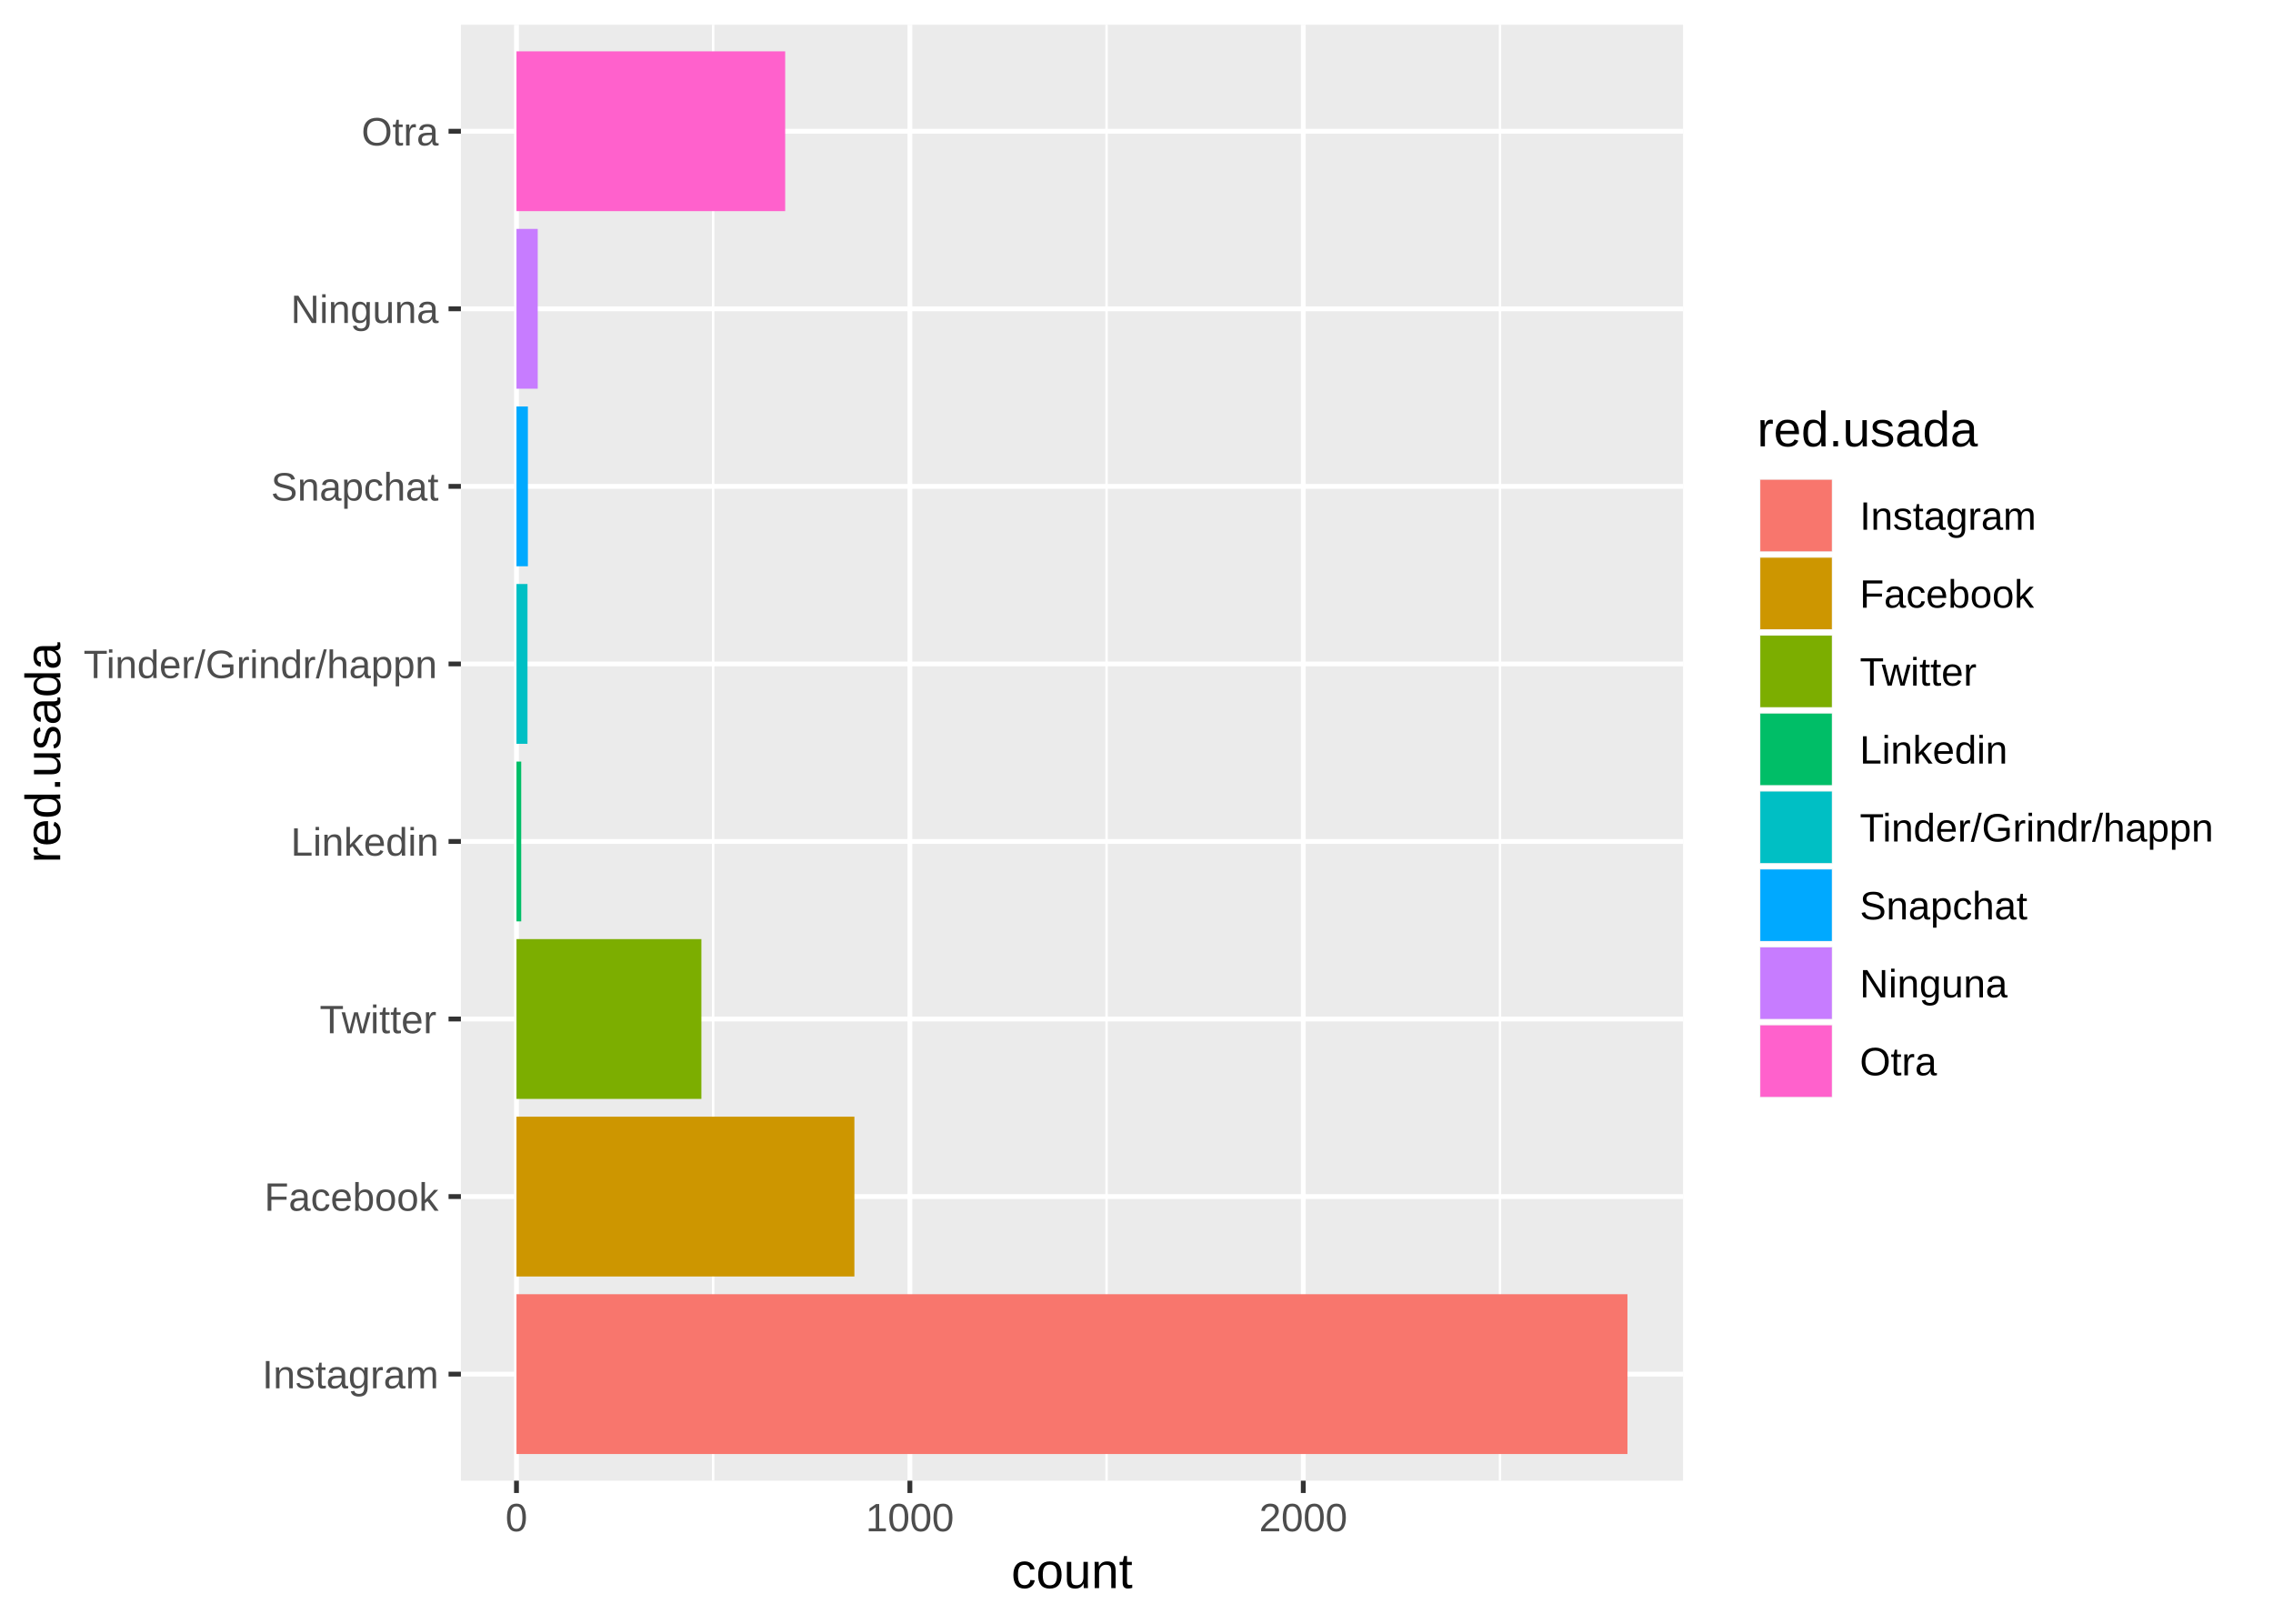
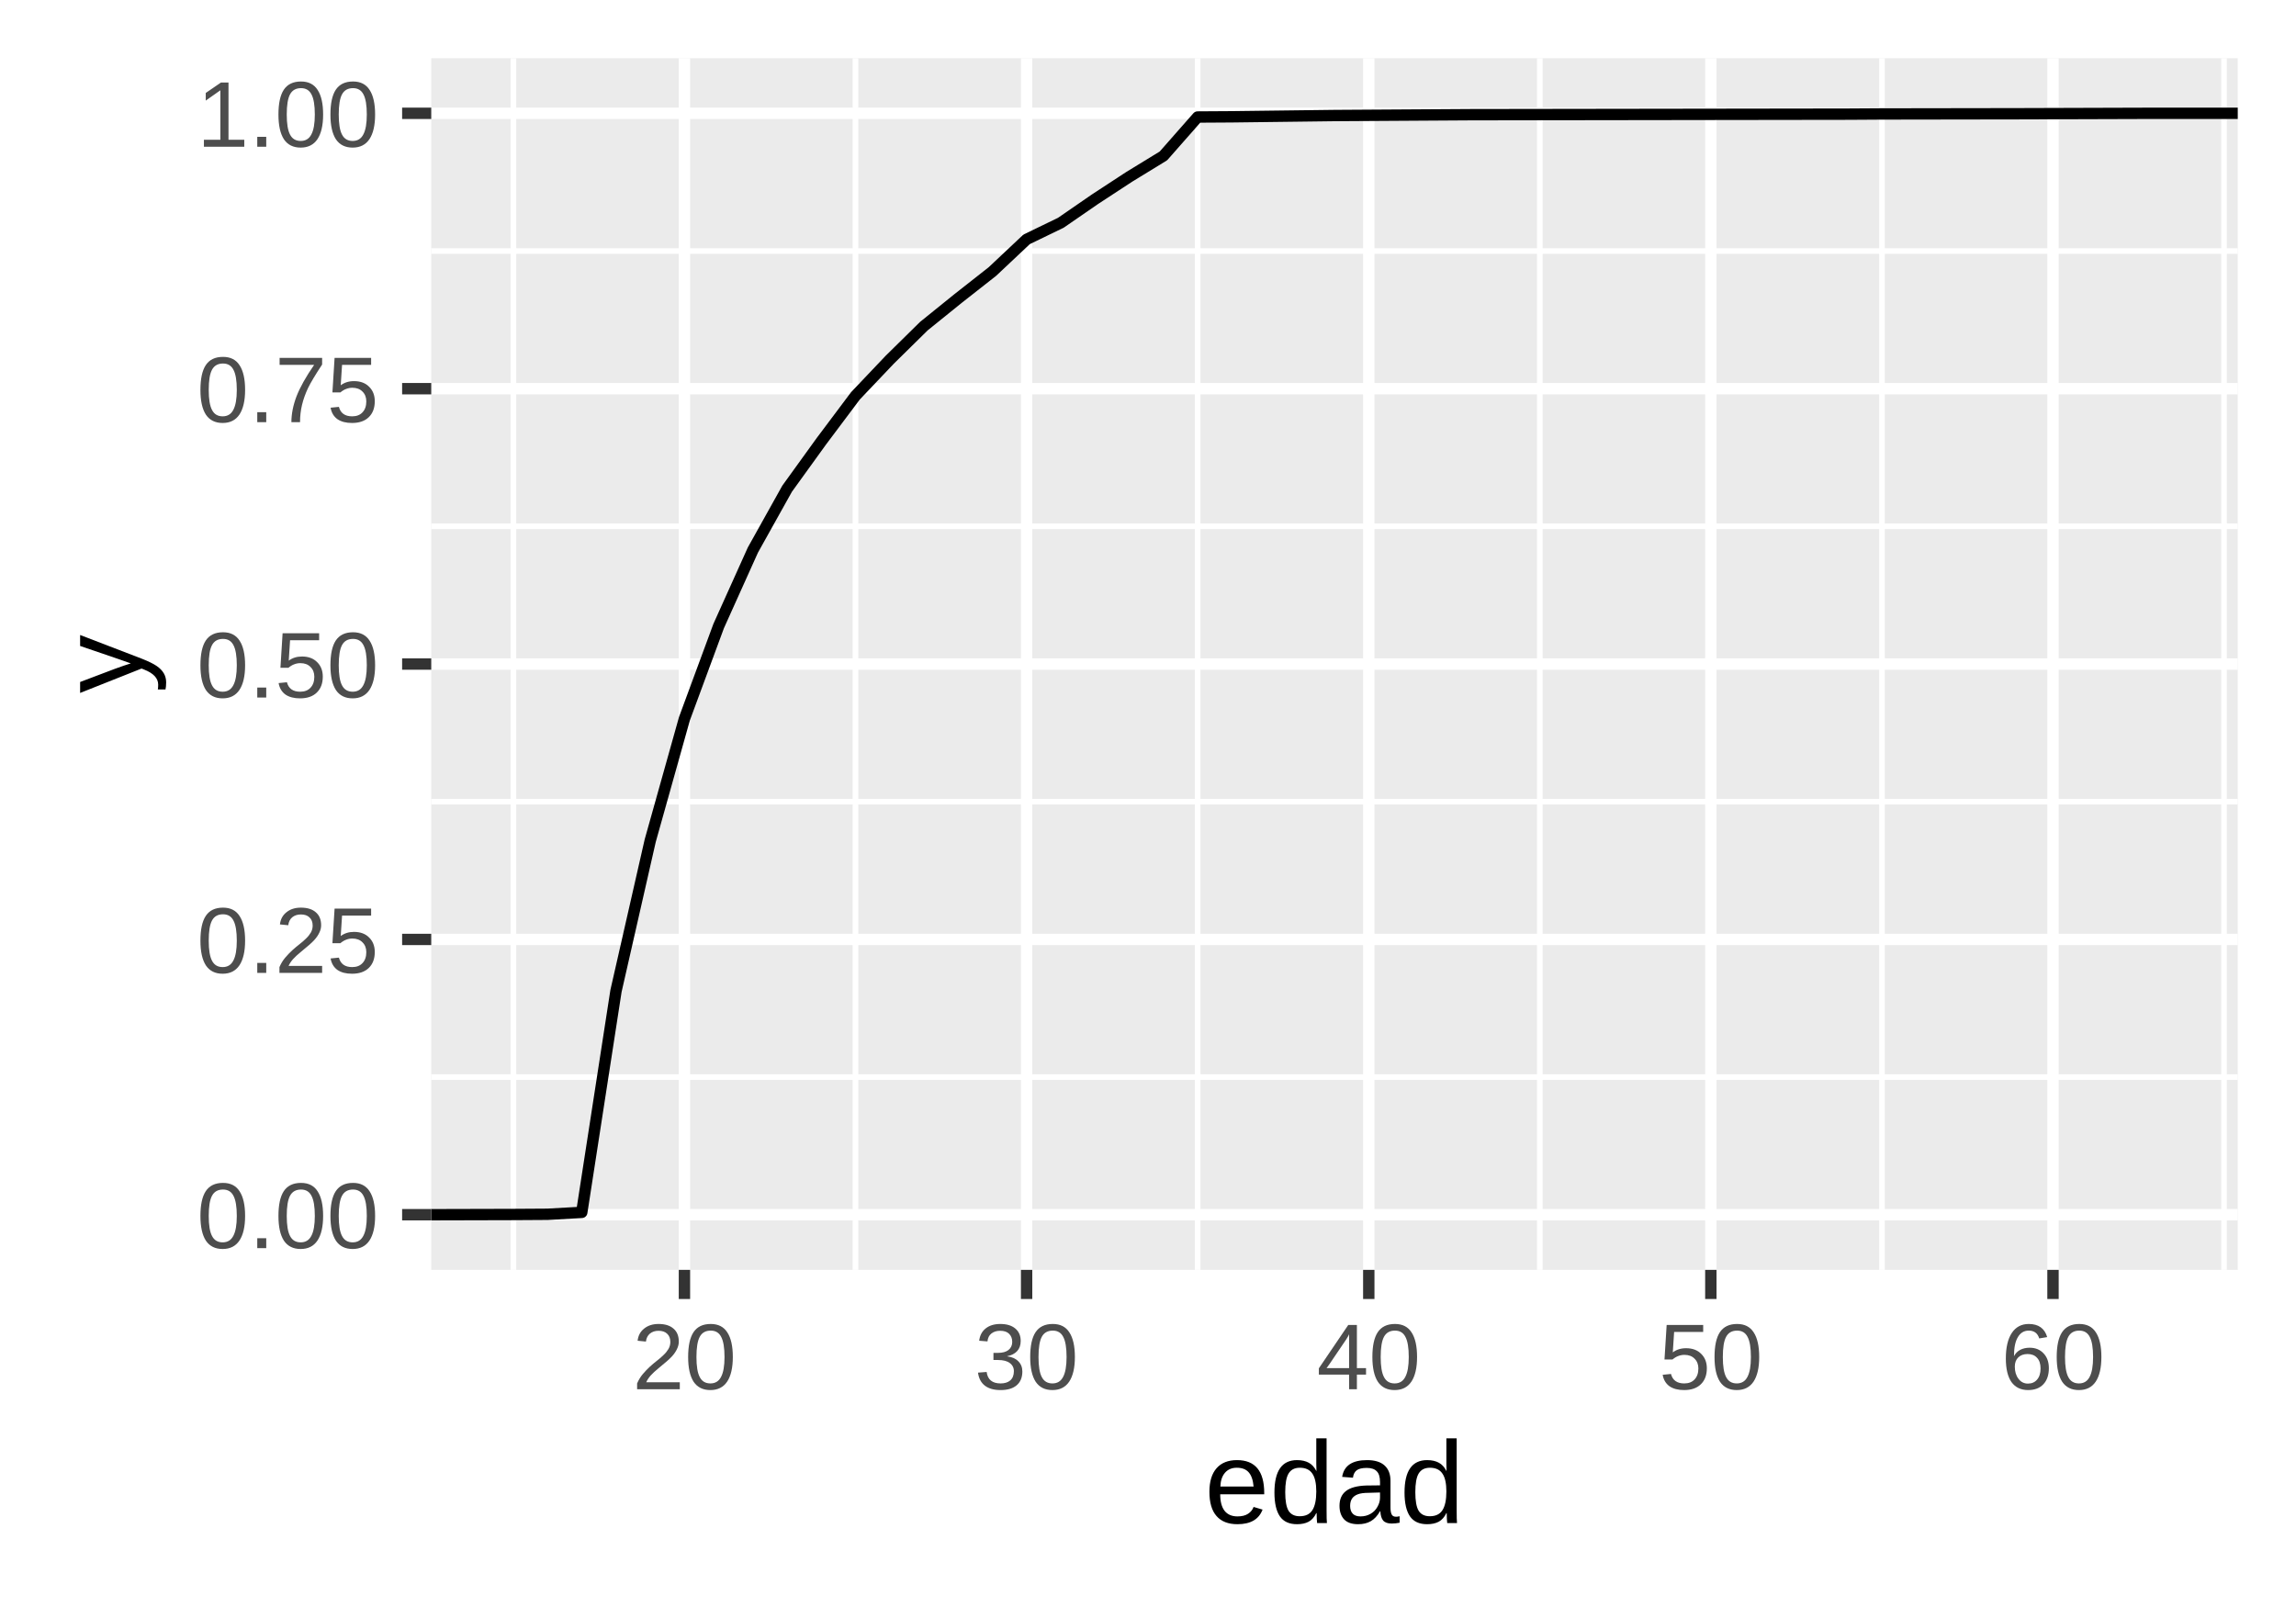
- <svg xmlns="http://www.w3.org/2000/svg" viewBox="0 0 504.00 360.00">
+ <svg xmlns="http://www.w3.org/2000/svg" viewBox="0 0 216.00 151.20">
  <defs>
    <style type="text/css">
    line, polyline, polygon, path, rect, circle {
      fill: none;
      stroke: #000000;
      stroke-linecap: round;
      stroke-linejoin: round;
      stroke-miterlimit: 10.00;
    }
  </style>
  </defs>
  <rect width="100%" height="100%" style="stroke: none; fill: #FFFFFF;" />
-   <rect x="0.00" y="0.00" width="504.00" height="360.00" style="stroke-width: 1.07; stroke: #FFFFFF; fill: #FFFFFF;" />
+   <rect x="0.00" y="0.00" width="216.00" height="151.20" style="stroke-width: 1.07; stroke: #FFFFFF; fill: #FFFFFF;" />
  <defs>
-     <clipPath id="cpMTAyLjIwfDM3My4xOHwzMjguMjh8NS40OA==">
-       <rect x="102.20" y="5.48" width="270.98" height="322.80" />
+     <clipPath id="cpNDAuNTd8MjEwLjUyfDExOS40OHw1LjQ4">
+       <rect x="40.57" y="5.48" width="169.95" height="114.00" />
    </clipPath>
  </defs>
-   <rect x="102.20" y="5.48" width="270.98" height="322.80" style="stroke-width: 1.07; stroke: none; fill: #EBEBEB;" clip-path="url(#cpMTAyLjIwfDM3My4xOHwzMjguMjh8NS40OA==)" />
-   <polyline points="158.13,328.28 158.13,5.48 " style="stroke-width: 0.53; stroke: #FFFFFF; stroke-linecap: butt;" clip-path="url(#cpMTAyLjIwfDM3My4xOHwzMjguMjh8NS40OA==)" />
-   <polyline points="245.36,328.28 245.36,5.48 " style="stroke-width: 0.53; stroke: #FFFFFF; stroke-linecap: butt;" clip-path="url(#cpMTAyLjIwfDM3My4xOHwzMjguMjh8NS40OA==)" />
-   <polyline points="332.60,328.28 332.60,5.48 " style="stroke-width: 0.53; stroke: #FFFFFF; stroke-linecap: butt;" clip-path="url(#cpMTAyLjIwfDM3My4xOHwzMjguMjh8NS40OA==)" />
-   <polyline points="102.20,304.66 373.18,304.66 " style="stroke-width: 1.07; stroke: #FFFFFF; stroke-linecap: butt;" clip-path="url(#cpMTAyLjIwfDM3My4xOHwzMjguMjh8NS40OA==)" />
-   <polyline points="102.20,265.29 373.18,265.29 " style="stroke-width: 1.07; stroke: #FFFFFF; stroke-linecap: butt;" clip-path="url(#cpMTAyLjIwfDM3My4xOHwzMjguMjh8NS40OA==)" />
-   <polyline points="102.20,225.93 373.18,225.93 " style="stroke-width: 1.07; stroke: #FFFFFF; stroke-linecap: butt;" clip-path="url(#cpMTAyLjIwfDM3My4xOHwzMjguMjh8NS40OA==)" />
-   <polyline points="102.20,186.56 373.18,186.56 " style="stroke-width: 1.07; stroke: #FFFFFF; stroke-linecap: butt;" clip-path="url(#cpMTAyLjIwfDM3My4xOHwzMjguMjh8NS40OA==)" />
-   <polyline points="102.20,147.20 373.18,147.20 " style="stroke-width: 1.07; stroke: #FFFFFF; stroke-linecap: butt;" clip-path="url(#cpMTAyLjIwfDM3My4xOHwzMjguMjh8NS40OA==)" />
-   <polyline points="102.20,107.83 373.18,107.83 " style="stroke-width: 1.07; stroke: #FFFFFF; stroke-linecap: butt;" clip-path="url(#cpMTAyLjIwfDM3My4xOHwzMjguMjh8NS40OA==)" />
-   <polyline points="102.20,68.46 373.18,68.46 " style="stroke-width: 1.07; stroke: #FFFFFF; stroke-linecap: butt;" clip-path="url(#cpMTAyLjIwfDM3My4xOHwzMjguMjh8NS40OA==)" />
-   <polyline points="102.20,29.10 373.18,29.10 " style="stroke-width: 1.07; stroke: #FFFFFF; stroke-linecap: butt;" clip-path="url(#cpMTAyLjIwfDM3My4xOHwzMjguMjh8NS40OA==)" />
-   <polyline points="114.52,328.28 114.52,5.48 " style="stroke-width: 1.07; stroke: #FFFFFF; stroke-linecap: butt;" clip-path="url(#cpMTAyLjIwfDM3My4xOHwzMjguMjh8NS40OA==)" />
-   <polyline points="201.75,328.28 201.75,5.48 " style="stroke-width: 1.07; stroke: #FFFFFF; stroke-linecap: butt;" clip-path="url(#cpMTAyLjIwfDM3My4xOHwzMjguMjh8NS40OA==)" />
-   <polyline points="288.98,328.28 288.98,5.48 " style="stroke-width: 1.07; stroke: #FFFFFF; stroke-linecap: butt;" clip-path="url(#cpMTAyLjIwfDM3My4xOHwzMjguMjh8NS40OA==)" />
-   <rect x="114.52" y="286.94" width="246.34" height="35.43" style="stroke-width: 1.07; stroke: none; stroke-linecap: square; stroke-linejoin: miter; fill: #F8766D;" clip-path="url(#cpMTAyLjIwfDM3My4xOHwzMjguMjh8NS40OA==)" />
-   <rect x="114.52" y="247.58" width="74.93" height="35.43" style="stroke-width: 1.07; stroke: none; stroke-linecap: square; stroke-linejoin: miter; fill: #CD9600;" clip-path="url(#cpMTAyLjIwfDM3My4xOHwzMjguMjh8NS40OA==)" />
-   <rect x="114.52" y="208.21" width="41.00" height="35.43" style="stroke-width: 1.07; stroke: none; stroke-linecap: square; stroke-linejoin: miter; fill: #7CAE00;" clip-path="url(#cpMTAyLjIwfDM3My4xOHwzMjguMjh8NS40OA==)" />
-   <rect x="114.52" y="168.85" width="1.05" height="35.43" style="stroke-width: 1.07; stroke: none; stroke-linecap: square; stroke-linejoin: miter; fill: #00BE67;" clip-path="url(#cpMTAyLjIwfDM3My4xOHwzMjguMjh8NS40OA==)" />
-   <rect x="114.52" y="129.48" width="2.44" height="35.43" style="stroke-width: 1.07; stroke: none; stroke-linecap: square; stroke-linejoin: miter; fill: #00BFC4;" clip-path="url(#cpMTAyLjIwfDM3My4xOHwzMjguMjh8NS40OA==)" />
-   <rect x="114.52" y="90.12" width="2.53" height="35.43" style="stroke-width: 1.07; stroke: none; stroke-linecap: square; stroke-linejoin: miter; fill: #00A9FF;" clip-path="url(#cpMTAyLjIwfDM3My4xOHwzMjguMjh8NS40OA==)" />
-   <rect x="114.52" y="50.75" width="4.71" height="35.43" style="stroke-width: 1.07; stroke: none; stroke-linecap: square; stroke-linejoin: miter; fill: #C77CFF;" clip-path="url(#cpMTAyLjIwfDM3My4xOHwzMjguMjh8NS40OA==)" />
-   <rect x="114.52" y="11.38" width="59.58" height="35.43" style="stroke-width: 1.07; stroke: none; stroke-linecap: square; stroke-linejoin: miter; fill: #FF61CC;" clip-path="url(#cpMTAyLjIwfDM3My4xOHwzMjguMjh8NS40OA==)" />
+   <rect x="40.57" y="5.48" width="169.95" height="114.00" style="stroke-width: 1.07; stroke: none; fill: #EBEBEB;" clip-path="url(#cpNDAuNTd8MjEwLjUyfDExOS40OHw1LjQ4)" />
+   <polyline points="40.57,101.34 210.52,101.34 " style="stroke-width: 0.53; stroke: #FFFFFF; stroke-linecap: butt;" clip-path="url(#cpNDAuNTd8MjEwLjUyfDExOS40OHw1LjQ4)" />
+   <polyline points="40.57,75.43 210.52,75.43 " style="stroke-width: 0.53; stroke: #FFFFFF; stroke-linecap: butt;" clip-path="url(#cpNDAuNTd8MjEwLjUyfDExOS40OHw1LjQ4)" />
+   <polyline points="40.57,49.52 210.52,49.52 " style="stroke-width: 0.53; stroke: #FFFFFF; stroke-linecap: butt;" clip-path="url(#cpNDAuNTd8MjEwLjUyfDExOS40OHw1LjQ4)" />
+   <polyline points="40.57,23.62 210.52,23.62 " style="stroke-width: 0.53; stroke: #FFFFFF; stroke-linecap: butt;" clip-path="url(#cpNDAuNTd8MjEwLjUyfDExOS40OHw1LjQ4)" />
+   <polyline points="48.30,119.48 48.30,5.48 " style="stroke-width: 0.53; stroke: #FFFFFF; stroke-linecap: butt;" clip-path="url(#cpNDAuNTd8MjEwLjUyfDExOS40OHw1LjQ4)" />
+   <polyline points="80.48,119.48 80.48,5.48 " style="stroke-width: 0.53; stroke: #FFFFFF; stroke-linecap: butt;" clip-path="url(#cpNDAuNTd8MjEwLjUyfDExOS40OHw1LjQ4)" />
+   <polyline points="112.67,119.48 112.67,5.48 " style="stroke-width: 0.53; stroke: #FFFFFF; stroke-linecap: butt;" clip-path="url(#cpNDAuNTd8MjEwLjUyfDExOS40OHw1LjQ4)" />
+   <polyline points="144.86,119.48 144.86,5.48 " style="stroke-width: 0.53; stroke: #FFFFFF; stroke-linecap: butt;" clip-path="url(#cpNDAuNTd8MjEwLjUyfDExOS40OHw1LjQ4)" />
+   <polyline points="177.05,119.48 177.05,5.48 " style="stroke-width: 0.53; stroke: #FFFFFF; stroke-linecap: butt;" clip-path="url(#cpNDAuNTd8MjEwLjUyfDExOS40OHw1LjQ4)" />
+   <polyline points="209.23,119.48 209.23,5.48 " style="stroke-width: 0.53; stroke: #FFFFFF; stroke-linecap: butt;" clip-path="url(#cpNDAuNTd8MjEwLjUyfDExOS40OHw1LjQ4)" />
+   <polyline points="40.57,114.29 210.52,114.29 " style="stroke-width: 1.07; stroke: #FFFFFF; stroke-linecap: butt;" clip-path="url(#cpNDAuNTd8MjEwLjUyfDExOS40OHw1LjQ4)" />
+   <polyline points="40.57,88.39 210.52,88.39 " style="stroke-width: 1.07; stroke: #FFFFFF; stroke-linecap: butt;" clip-path="url(#cpNDAuNTd8MjEwLjUyfDExOS40OHw1LjQ4)" />
+   <polyline points="40.57,62.48 210.52,62.48 " style="stroke-width: 1.07; stroke: #FFFFFF; stroke-linecap: butt;" clip-path="url(#cpNDAuNTd8MjEwLjUyfDExOS40OHw1LjQ4)" />
+   <polyline points="40.57,36.57 210.52,36.57 " style="stroke-width: 1.07; stroke: #FFFFFF; stroke-linecap: butt;" clip-path="url(#cpNDAuNTd8MjEwLjUyfDExOS40OHw1LjQ4)" />
+   <polyline points="40.57,10.66 210.52,10.66 " style="stroke-width: 1.07; stroke: #FFFFFF; stroke-linecap: butt;" clip-path="url(#cpNDAuNTd8MjEwLjUyfDExOS40OHw1LjQ4)" />
+   <polyline points="64.39,119.48 64.39,5.48 " style="stroke-width: 1.07; stroke: #FFFFFF; stroke-linecap: butt;" clip-path="url(#cpNDAuNTd8MjEwLjUyfDExOS40OHw1LjQ4)" />
+   <polyline points="96.58,119.48 96.58,5.48 " style="stroke-width: 1.07; stroke: #FFFFFF; stroke-linecap: butt;" clip-path="url(#cpNDAuNTd8MjEwLjUyfDExOS40OHw1LjQ4)" />
+   <polyline points="128.77,119.48 128.77,5.48 " style="stroke-width: 1.07; stroke: #FFFFFF; stroke-linecap: butt;" clip-path="url(#cpNDAuNTd8MjEwLjUyfDExOS40OHw1LjQ4)" />
+   <polyline points="160.95,119.48 160.95,5.48 " style="stroke-width: 1.07; stroke: #FFFFFF; stroke-linecap: butt;" clip-path="url(#cpNDAuNTd8MjEwLjUyfDExOS40OHw1LjQ4)" />
+   <polyline points="193.14,119.48 193.14,5.48 " style="stroke-width: 1.07; stroke: #FFFFFF; stroke-linecap: butt;" clip-path="url(#cpNDAuNTd8MjEwLjUyfDExOS40OHw1LjQ4)" />
+   <polyline points="40.57,114.29 48.30,114.27 51.52,114.25 54.73,114.07 57.95,93.24 61.17,79.10 64.39,67.62 67.61,58.90 70.83,51.75 74.05,45.98 77.27,41.52 80.48,37.24 83.70,33.85 86.92,30.68 90.14,28.08 93.36,25.55 96.58,22.52 99.80,20.96 103.02,18.74 106.23,16.64 109.45,14.67 112.67,11.01 115.89,10.99 119.11,10.95 122.33,10.91 125.55,10.87 131.98,10.83 138.42,10.79 173.83,10.74 177.05,10.72 189.92,10.70 202.80,10.66 210.52,10.66 " style="stroke-width: 1.07; stroke-linecap: butt;" clip-path="url(#cpNDAuNTd8MjEwLjUyfDExOS40OHw1LjQ4)" />
  <defs>
-     <clipPath id="cpMC4wMHw1MDQuMDB8MzYwLjAwfDAuMDA=">
-       <rect x="0.00" y="0.00" width="504.00" height="360.00" />
+     <clipPath id="cpMC4wMHwyMTYuMDB8MTUxLjIwfDAuMDA=">
+       <rect x="0.00" y="0.00" width="216.00" height="151.20" />
    </clipPath>
  </defs>
-   <g clip-path="url(#cpMC4wMHw1MDQuMDB8MzYwLjAwfDAuMDA=)">
-     <text x="58.14" y="307.81" style="font-size: 8.80px; fill: #4D4D4D; font-family: Arial;" textLength="39.13px" lengthAdjust="spacingAndGlyphs">Instagram</text>
+   <g clip-path="url(#cpMC4wMHwyMTYuMDB8MTUxLjIwfDAuMDA=)">
+     <text x="18.51" y="117.44" style="font-size: 8.80px; fill: #4D4D4D; font-family: Arial;" textLength="17.13px" lengthAdjust="spacingAndGlyphs">0.00</text>
  </g>
-   <g clip-path="url(#cpMC4wMHw1MDQuMDB8MzYwLjAwfDAuMDA=)">
-     <text x="58.62" y="268.44" style="font-size: 8.80px; fill: #4D4D4D; font-family: Arial;" textLength="38.65px" lengthAdjust="spacingAndGlyphs">Facebook</text>
+   <g clip-path="url(#cpMC4wMHwyMTYuMDB8MTUxLjIwfDAuMDA=)">
+     <text x="18.51" y="91.54" style="font-size: 8.80px; fill: #4D4D4D; font-family: Arial;" textLength="17.13px" lengthAdjust="spacingAndGlyphs">0.25</text>
  </g>
-   <g clip-path="url(#cpMC4wMHw1MDQuMDB8MzYwLjAwfDAuMDA=)">
-     <text x="70.87" y="229.08" style="font-size: 8.80px; fill: #4D4D4D; font-family: Arial;" textLength="26.40px" lengthAdjust="spacingAndGlyphs">Twitter</text>
+   <g clip-path="url(#cpMC4wMHwyMTYuMDB8MTUxLjIwfDAuMDA=)">
+     <text x="18.51" y="65.63" style="font-size: 8.80px; fill: #4D4D4D; font-family: Arial;" textLength="17.13px" lengthAdjust="spacingAndGlyphs">0.50</text>
  </g>
-   <g clip-path="url(#cpMC4wMHw1MDQuMDB8MzYwLjAwfDAuMDA=)">
-     <text x="64.49" y="189.71" style="font-size: 8.80px; fill: #4D4D4D; font-family: Arial;" textLength="32.78px" lengthAdjust="spacingAndGlyphs">Linkedin</text>
+   <g clip-path="url(#cpMC4wMHwyMTYuMDB8MTUxLjIwfDAuMDA=)">
+     <text x="18.51" y="39.72" style="font-size: 8.80px; fill: #4D4D4D; font-family: Arial;" textLength="17.13px" lengthAdjust="spacingAndGlyphs">0.75</text>
  </g>
-   <g clip-path="url(#cpMC4wMHw1MDQuMDB8MzYwLjAwfDAuMDA=)">
-     <text x="18.51" y="150.34" style="font-size: 8.80px; fill: #4D4D4D; font-family: Arial;" textLength="78.75px" lengthAdjust="spacingAndGlyphs">Tinder/Grindr/happn</text>
+   <g clip-path="url(#cpMC4wMHwyMTYuMDB8MTUxLjIwfDAuMDA=)">
+     <text x="18.51" y="13.81" style="font-size: 8.80px; fill: #4D4D4D; font-family: Arial;" textLength="17.13px" lengthAdjust="spacingAndGlyphs">1.00</text>
  </g>
-   <g clip-path="url(#cpMC4wMHw1MDQuMDB8MzYwLjAwfDAuMDA=)">
-     <text x="60.08" y="110.98" style="font-size: 8.80px; fill: #4D4D4D; font-family: Arial;" textLength="37.19px" lengthAdjust="spacingAndGlyphs">Snapchat</text>
+   <polyline points="37.83,114.29 40.57,114.29 " style="stroke-width: 1.07; stroke: #333333; stroke-linecap: butt;" clip-path="url(#cpMC4wMHwyMTYuMDB8MTUxLjIwfDAuMDA=)" />
+   <polyline points="37.83,88.39 40.57,88.39 " style="stroke-width: 1.07; stroke: #333333; stroke-linecap: butt;" clip-path="url(#cpMC4wMHwyMTYuMDB8MTUxLjIwfDAuMDA=)" />
+   <polyline points="37.83,62.48 40.57,62.48 " style="stroke-width: 1.07; stroke: #333333; stroke-linecap: butt;" clip-path="url(#cpMC4wMHwyMTYuMDB8MTUxLjIwfDAuMDA=)" />
+   <polyline points="37.83,36.57 40.57,36.57 " style="stroke-width: 1.07; stroke: #333333; stroke-linecap: butt;" clip-path="url(#cpMC4wMHwyMTYuMDB8MTUxLjIwfDAuMDA=)" />
+   <polyline points="37.83,10.66 40.57,10.66 " style="stroke-width: 1.07; stroke: #333333; stroke-linecap: butt;" clip-path="url(#cpMC4wMHwyMTYuMDB8MTUxLjIwfDAuMDA=)" />
+   <polyline points="64.39,122.22 64.39,119.48 " style="stroke-width: 1.07; stroke: #333333; stroke-linecap: butt;" clip-path="url(#cpMC4wMHwyMTYuMDB8MTUxLjIwfDAuMDA=)" />
+   <polyline points="96.58,122.22 96.58,119.48 " style="stroke-width: 1.07; stroke: #333333; stroke-linecap: butt;" clip-path="url(#cpMC4wMHwyMTYuMDB8MTUxLjIwfDAuMDA=)" />
+   <polyline points="128.77,122.22 128.77,119.48 " style="stroke-width: 1.07; stroke: #333333; stroke-linecap: butt;" clip-path="url(#cpMC4wMHwyMTYuMDB8MTUxLjIwfDAuMDA=)" />
+   <polyline points="160.95,122.22 160.95,119.48 " style="stroke-width: 1.07; stroke: #333333; stroke-linecap: butt;" clip-path="url(#cpMC4wMHwyMTYuMDB8MTUxLjIwfDAuMDA=)" />
+   <polyline points="193.14,122.22 193.14,119.48 " style="stroke-width: 1.07; stroke: #333333; stroke-linecap: butt;" clip-path="url(#cpMC4wMHwyMTYuMDB8MTUxLjIwfDAuMDA=)" />
+   <g clip-path="url(#cpMC4wMHwyMTYuMDB8MTUxLjIwfDAuMDA=)">
+     <text x="59.50" y="130.71" style="font-size: 8.80px; fill: #4D4D4D; font-family: Arial;" textLength="9.79px" lengthAdjust="spacingAndGlyphs">20</text>
  </g>
-   <g clip-path="url(#cpMC4wMHw1MDQuMDB8MzYwLjAwfDAuMDA=)">
-     <text x="64.49" y="71.61" style="font-size: 8.80px; fill: #4D4D4D; font-family: Arial;" textLength="32.78px" lengthAdjust="spacingAndGlyphs">Ninguna</text>
+   <g clip-path="url(#cpMC4wMHwyMTYuMDB8MTUxLjIwfDAuMDA=)">
+     <text x="91.68" y="130.71" style="font-size: 8.80px; fill: #4D4D4D; font-family: Arial;" textLength="9.79px" lengthAdjust="spacingAndGlyphs">30</text>
  </g>
-   <g clip-path="url(#cpMC4wMHw1MDQuMDB8MzYwLjAwfDAuMDA=)">
-     <text x="80.15" y="32.25" style="font-size: 8.80px; fill: #4D4D4D; font-family: Arial;" textLength="17.11px" lengthAdjust="spacingAndGlyphs">Otra</text>
+   <g clip-path="url(#cpMC4wMHwyMTYuMDB8MTUxLjIwfDAuMDA=)">
+     <text x="123.87" y="130.71" style="font-size: 8.80px; fill: #4D4D4D; font-family: Arial;" textLength="9.79px" lengthAdjust="spacingAndGlyphs">40</text>
  </g>
-   <polyline points="99.46,304.66 102.20,304.66 " style="stroke-width: 1.07; stroke: #333333; stroke-linecap: butt;" clip-path="url(#cpMC4wMHw1MDQuMDB8MzYwLjAwfDAuMDA=)" />
-   <polyline points="99.46,265.29 102.20,265.29 " style="stroke-width: 1.07; stroke: #333333; stroke-linecap: butt;" clip-path="url(#cpMC4wMHw1MDQuMDB8MzYwLjAwfDAuMDA=)" />
-   <polyline points="99.46,225.93 102.20,225.93 " style="stroke-width: 1.07; stroke: #333333; stroke-linecap: butt;" clip-path="url(#cpMC4wMHw1MDQuMDB8MzYwLjAwfDAuMDA=)" />
-   <polyline points="99.46,186.56 102.20,186.56 " style="stroke-width: 1.07; stroke: #333333; stroke-linecap: butt;" clip-path="url(#cpMC4wMHw1MDQuMDB8MzYwLjAwfDAuMDA=)" />
-   <polyline points="99.46,147.20 102.20,147.20 " style="stroke-width: 1.07; stroke: #333333; stroke-linecap: butt;" clip-path="url(#cpMC4wMHw1MDQuMDB8MzYwLjAwfDAuMDA=)" />
-   <polyline points="99.46,107.83 102.20,107.83 " style="stroke-width: 1.07; stroke: #333333; stroke-linecap: butt;" clip-path="url(#cpMC4wMHw1MDQuMDB8MzYwLjAwfDAuMDA=)" />
-   <polyline points="99.46,68.46 102.20,68.46 " style="stroke-width: 1.07; stroke: #333333; stroke-linecap: butt;" clip-path="url(#cpMC4wMHw1MDQuMDB8MzYwLjAwfDAuMDA=)" />
-   <polyline points="99.46,29.10 102.20,29.10 " style="stroke-width: 1.07; stroke: #333333; stroke-linecap: butt;" clip-path="url(#cpMC4wMHw1MDQuMDB8MzYwLjAwfDAuMDA=)" />
-   <polyline points="114.52,331.02 114.52,328.28 " style="stroke-width: 1.07; stroke: #333333; stroke-linecap: butt;" clip-path="url(#cpMC4wMHw1MDQuMDB8MzYwLjAwfDAuMDA=)" />
-   <polyline points="201.75,331.02 201.75,328.28 " style="stroke-width: 1.07; stroke: #333333; stroke-linecap: butt;" clip-path="url(#cpMC4wMHw1MDQuMDB8MzYwLjAwfDAuMDA=)" />
-   <polyline points="288.98,331.02 288.98,328.28 " style="stroke-width: 1.07; stroke: #333333; stroke-linecap: butt;" clip-path="url(#cpMC4wMHw1MDQuMDB8MzYwLjAwfDAuMDA=)" />
-   <g clip-path="url(#cpMC4wMHw1MDQuMDB8MzYwLjAwfDAuMDA=)">
-     <text x="112.07" y="339.51" style="font-size: 8.80px; fill: #4D4D4D; font-family: Arial;" textLength="4.89px" lengthAdjust="spacingAndGlyphs">0</text>
+   <g clip-path="url(#cpMC4wMHwyMTYuMDB8MTUxLjIwfDAuMDA=)">
+     <text x="156.06" y="130.71" style="font-size: 8.80px; fill: #4D4D4D; font-family: Arial;" textLength="9.79px" lengthAdjust="spacingAndGlyphs">50</text>
  </g>
-   <g clip-path="url(#cpMC4wMHw1MDQuMDB8MzYwLjAwfDAuMDA=)">
-     <text x="191.96" y="339.51" style="font-size: 8.80px; fill: #4D4D4D; font-family: Arial;" textLength="19.58px" lengthAdjust="spacingAndGlyphs">1000</text>
+   <g clip-path="url(#cpMC4wMHwyMTYuMDB8MTUxLjIwfDAuMDA=)">
+     <text x="188.25" y="130.71" style="font-size: 8.80px; fill: #4D4D4D; font-family: Arial;" textLength="9.79px" lengthAdjust="spacingAndGlyphs">60</text>
  </g>
-   <g clip-path="url(#cpMC4wMHw1MDQuMDB8MzYwLjAwfDAuMDA=)">
-     <text x="279.19" y="339.51" style="font-size: 8.80px; fill: #4D4D4D; font-family: Arial;" textLength="19.58px" lengthAdjust="spacingAndGlyphs">2000</text>
+   <g clip-path="url(#cpMC4wMHwyMTYuMDB8MTUxLjIwfDAuMDA=)">
+     <text x="113.31" y="143.30" style="font-size: 11.00px; font-family: Arial;" textLength="24.47px" lengthAdjust="spacingAndGlyphs">edad</text>
  </g>
-   <g clip-path="url(#cpMC4wMHw1MDQuMDB8MzYwLjAwfDAuMDA=)">
-     <text x="224.23" y="352.10" style="font-size: 11.00px; font-family: Arial;" textLength="26.91px" lengthAdjust="spacingAndGlyphs">count</text>
-   </g>
-   <g clip-path="url(#cpMC4wMHw1MDQuMDB8MzYwLjAwfDAuMDA=)">
-     <text transform="translate(13.35,191.34) rotate(-90)" style="font-size: 11.00px; font-family: Arial;" textLength="48.93px" lengthAdjust="spacingAndGlyphs">red.usada</text>
-   </g>
-   <rect x="384.14" y="84.38" width="114.39" height="165.00" style="stroke-width: 1.07; stroke: none; fill: #FFFFFF;" clip-path="url(#cpMC4wMHw1MDQuMDB8MzYwLjAwfDAuMDA=)" />
-   <g clip-path="url(#cpMC4wMHw1MDQuMDB8MzYwLjAwfDAuMDA=)">
-     <text x="389.61" y="98.96" style="font-size: 11.00px; font-family: Arial;" textLength="48.93px" lengthAdjust="spacingAndGlyphs">red.usada</text>
-   </g>
-   <rect x="389.61" y="105.66" width="17.28" height="17.28" style="stroke-width: 1.07; stroke: #FFFFFF; fill: #F2F2F2;" clip-path="url(#cpMC4wMHw1MDQuMDB8MzYwLjAwfDAuMDA=)" />
-   <rect x="390.32" y="106.37" width="15.86" height="15.86" style="stroke-width: 1.07; stroke: none; stroke-linecap: square; stroke-linejoin: miter; fill: #F8766D;" clip-path="url(#cpMC4wMHw1MDQuMDB8MzYwLjAwfDAuMDA=)" />
-   <rect x="389.61" y="122.94" width="17.28" height="17.28" style="stroke-width: 1.07; stroke: #FFFFFF; fill: #F2F2F2;" clip-path="url(#cpMC4wMHw1MDQuMDB8MzYwLjAwfDAuMDA=)" />
-   <rect x="390.32" y="123.65" width="15.86" height="15.86" style="stroke-width: 1.07; stroke: none; stroke-linecap: square; stroke-linejoin: miter; fill: #CD9600;" clip-path="url(#cpMC4wMHw1MDQuMDB8MzYwLjAwfDAuMDA=)" />
-   <rect x="389.61" y="140.22" width="17.28" height="17.28" style="stroke-width: 1.07; stroke: #FFFFFF; fill: #F2F2F2;" clip-path="url(#cpMC4wMHw1MDQuMDB8MzYwLjAwfDAuMDA=)" />
-   <rect x="390.32" y="140.93" width="15.86" height="15.86" style="stroke-width: 1.07; stroke: none; stroke-linecap: square; stroke-linejoin: miter; fill: #7CAE00;" clip-path="url(#cpMC4wMHw1MDQuMDB8MzYwLjAwfDAuMDA=)" />
-   <rect x="389.61" y="157.50" width="17.28" height="17.28" style="stroke-width: 1.07; stroke: #FFFFFF; fill: #F2F2F2;" clip-path="url(#cpMC4wMHw1MDQuMDB8MzYwLjAwfDAuMDA=)" />
-   <rect x="390.32" y="158.21" width="15.86" height="15.86" style="stroke-width: 1.07; stroke: none; stroke-linecap: square; stroke-linejoin: miter; fill: #00BE67;" clip-path="url(#cpMC4wMHw1MDQuMDB8MzYwLjAwfDAuMDA=)" />
-   <rect x="389.61" y="174.78" width="17.28" height="17.28" style="stroke-width: 1.07; stroke: #FFFFFF; fill: #F2F2F2;" clip-path="url(#cpMC4wMHw1MDQuMDB8MzYwLjAwfDAuMDA=)" />
-   <rect x="390.32" y="175.49" width="15.86" height="15.86" style="stroke-width: 1.07; stroke: none; stroke-linecap: square; stroke-linejoin: miter; fill: #00BFC4;" clip-path="url(#cpMC4wMHw1MDQuMDB8MzYwLjAwfDAuMDA=)" />
-   <rect x="389.61" y="192.06" width="17.28" height="17.28" style="stroke-width: 1.07; stroke: #FFFFFF; fill: #F2F2F2;" clip-path="url(#cpMC4wMHw1MDQuMDB8MzYwLjAwfDAuMDA=)" />
-   <rect x="390.32" y="192.77" width="15.86" height="15.86" style="stroke-width: 1.07; stroke: none; stroke-linecap: square; stroke-linejoin: miter; fill: #00A9FF;" clip-path="url(#cpMC4wMHw1MDQuMDB8MzYwLjAwfDAuMDA=)" />
-   <rect x="389.61" y="209.34" width="17.28" height="17.28" style="stroke-width: 1.07; stroke: #FFFFFF; fill: #F2F2F2;" clip-path="url(#cpMC4wMHw1MDQuMDB8MzYwLjAwfDAuMDA=)" />
-   <rect x="390.32" y="210.05" width="15.86" height="15.86" style="stroke-width: 1.07; stroke: none; stroke-linecap: square; stroke-linejoin: miter; fill: #C77CFF;" clip-path="url(#cpMC4wMHw1MDQuMDB8MzYwLjAwfDAuMDA=)" />
-   <rect x="389.61" y="226.62" width="17.28" height="17.28" style="stroke-width: 1.07; stroke: #FFFFFF; fill: #F2F2F2;" clip-path="url(#cpMC4wMHw1MDQuMDB8MzYwLjAwfDAuMDA=)" />
-   <rect x="390.32" y="227.33" width="15.86" height="15.86" style="stroke-width: 1.07; stroke: none; stroke-linecap: square; stroke-linejoin: miter; fill: #FF61CC;" clip-path="url(#cpMC4wMHw1MDQuMDB8MzYwLjAwfDAuMDA=)" />
-   <g clip-path="url(#cpMC4wMHw1MDQuMDB8MzYwLjAwfDAuMDA=)">
-     <text x="412.37" y="117.45" style="font-size: 8.80px; font-family: Arial;" textLength="39.13px" lengthAdjust="spacingAndGlyphs">Instagram</text>
-   </g>
-   <g clip-path="url(#cpMC4wMHw1MDQuMDB8MzYwLjAwfDAuMDA=)">
-     <text x="412.37" y="134.73" style="font-size: 8.80px; font-family: Arial;" textLength="38.65px" lengthAdjust="spacingAndGlyphs">Facebook</text>
-   </g>
-   <g clip-path="url(#cpMC4wMHw1MDQuMDB8MzYwLjAwfDAuMDA=)">
-     <text x="412.37" y="152.01" style="font-size: 8.80px; font-family: Arial;" textLength="26.40px" lengthAdjust="spacingAndGlyphs">Twitter</text>
-   </g>
-   <g clip-path="url(#cpMC4wMHw1MDQuMDB8MzYwLjAwfDAuMDA=)">
-     <text x="412.37" y="169.29" style="font-size: 8.80px; font-family: Arial;" textLength="32.78px" lengthAdjust="spacingAndGlyphs">Linkedin</text>
-   </g>
-   <g clip-path="url(#cpMC4wMHw1MDQuMDB8MzYwLjAwfDAuMDA=)">
-     <text x="412.37" y="186.57" style="font-size: 8.80px; font-family: Arial;" textLength="78.75px" lengthAdjust="spacingAndGlyphs">Tinder/Grindr/happn</text>
-   </g>
-   <g clip-path="url(#cpMC4wMHw1MDQuMDB8MzYwLjAwfDAuMDA=)">
-     <text x="412.37" y="203.85" style="font-size: 8.80px; font-family: Arial;" textLength="37.19px" lengthAdjust="spacingAndGlyphs">Snapchat</text>
-   </g>
-   <g clip-path="url(#cpMC4wMHw1MDQuMDB8MzYwLjAwfDAuMDA=)">
-     <text x="412.37" y="221.13" style="font-size: 8.80px; font-family: Arial;" textLength="32.78px" lengthAdjust="spacingAndGlyphs">Ninguna</text>
-   </g>
-   <g clip-path="url(#cpMC4wMHw1MDQuMDB8MzYwLjAwfDAuMDA=)">
-     <text x="412.37" y="238.41" style="font-size: 8.80px; font-family: Arial;" textLength="17.11px" lengthAdjust="spacingAndGlyphs">Otra</text>
+   <g clip-path="url(#cpMC4wMHwyMTYuMDB8MTUxLjIwfDAuMDA=)">
+     <text transform="translate(13.35,65.23) rotate(-90)" style="font-size: 11.00px; font-family: Arial;" textLength="5.50px" lengthAdjust="spacingAndGlyphs">y</text>
  </g>
</svg>
